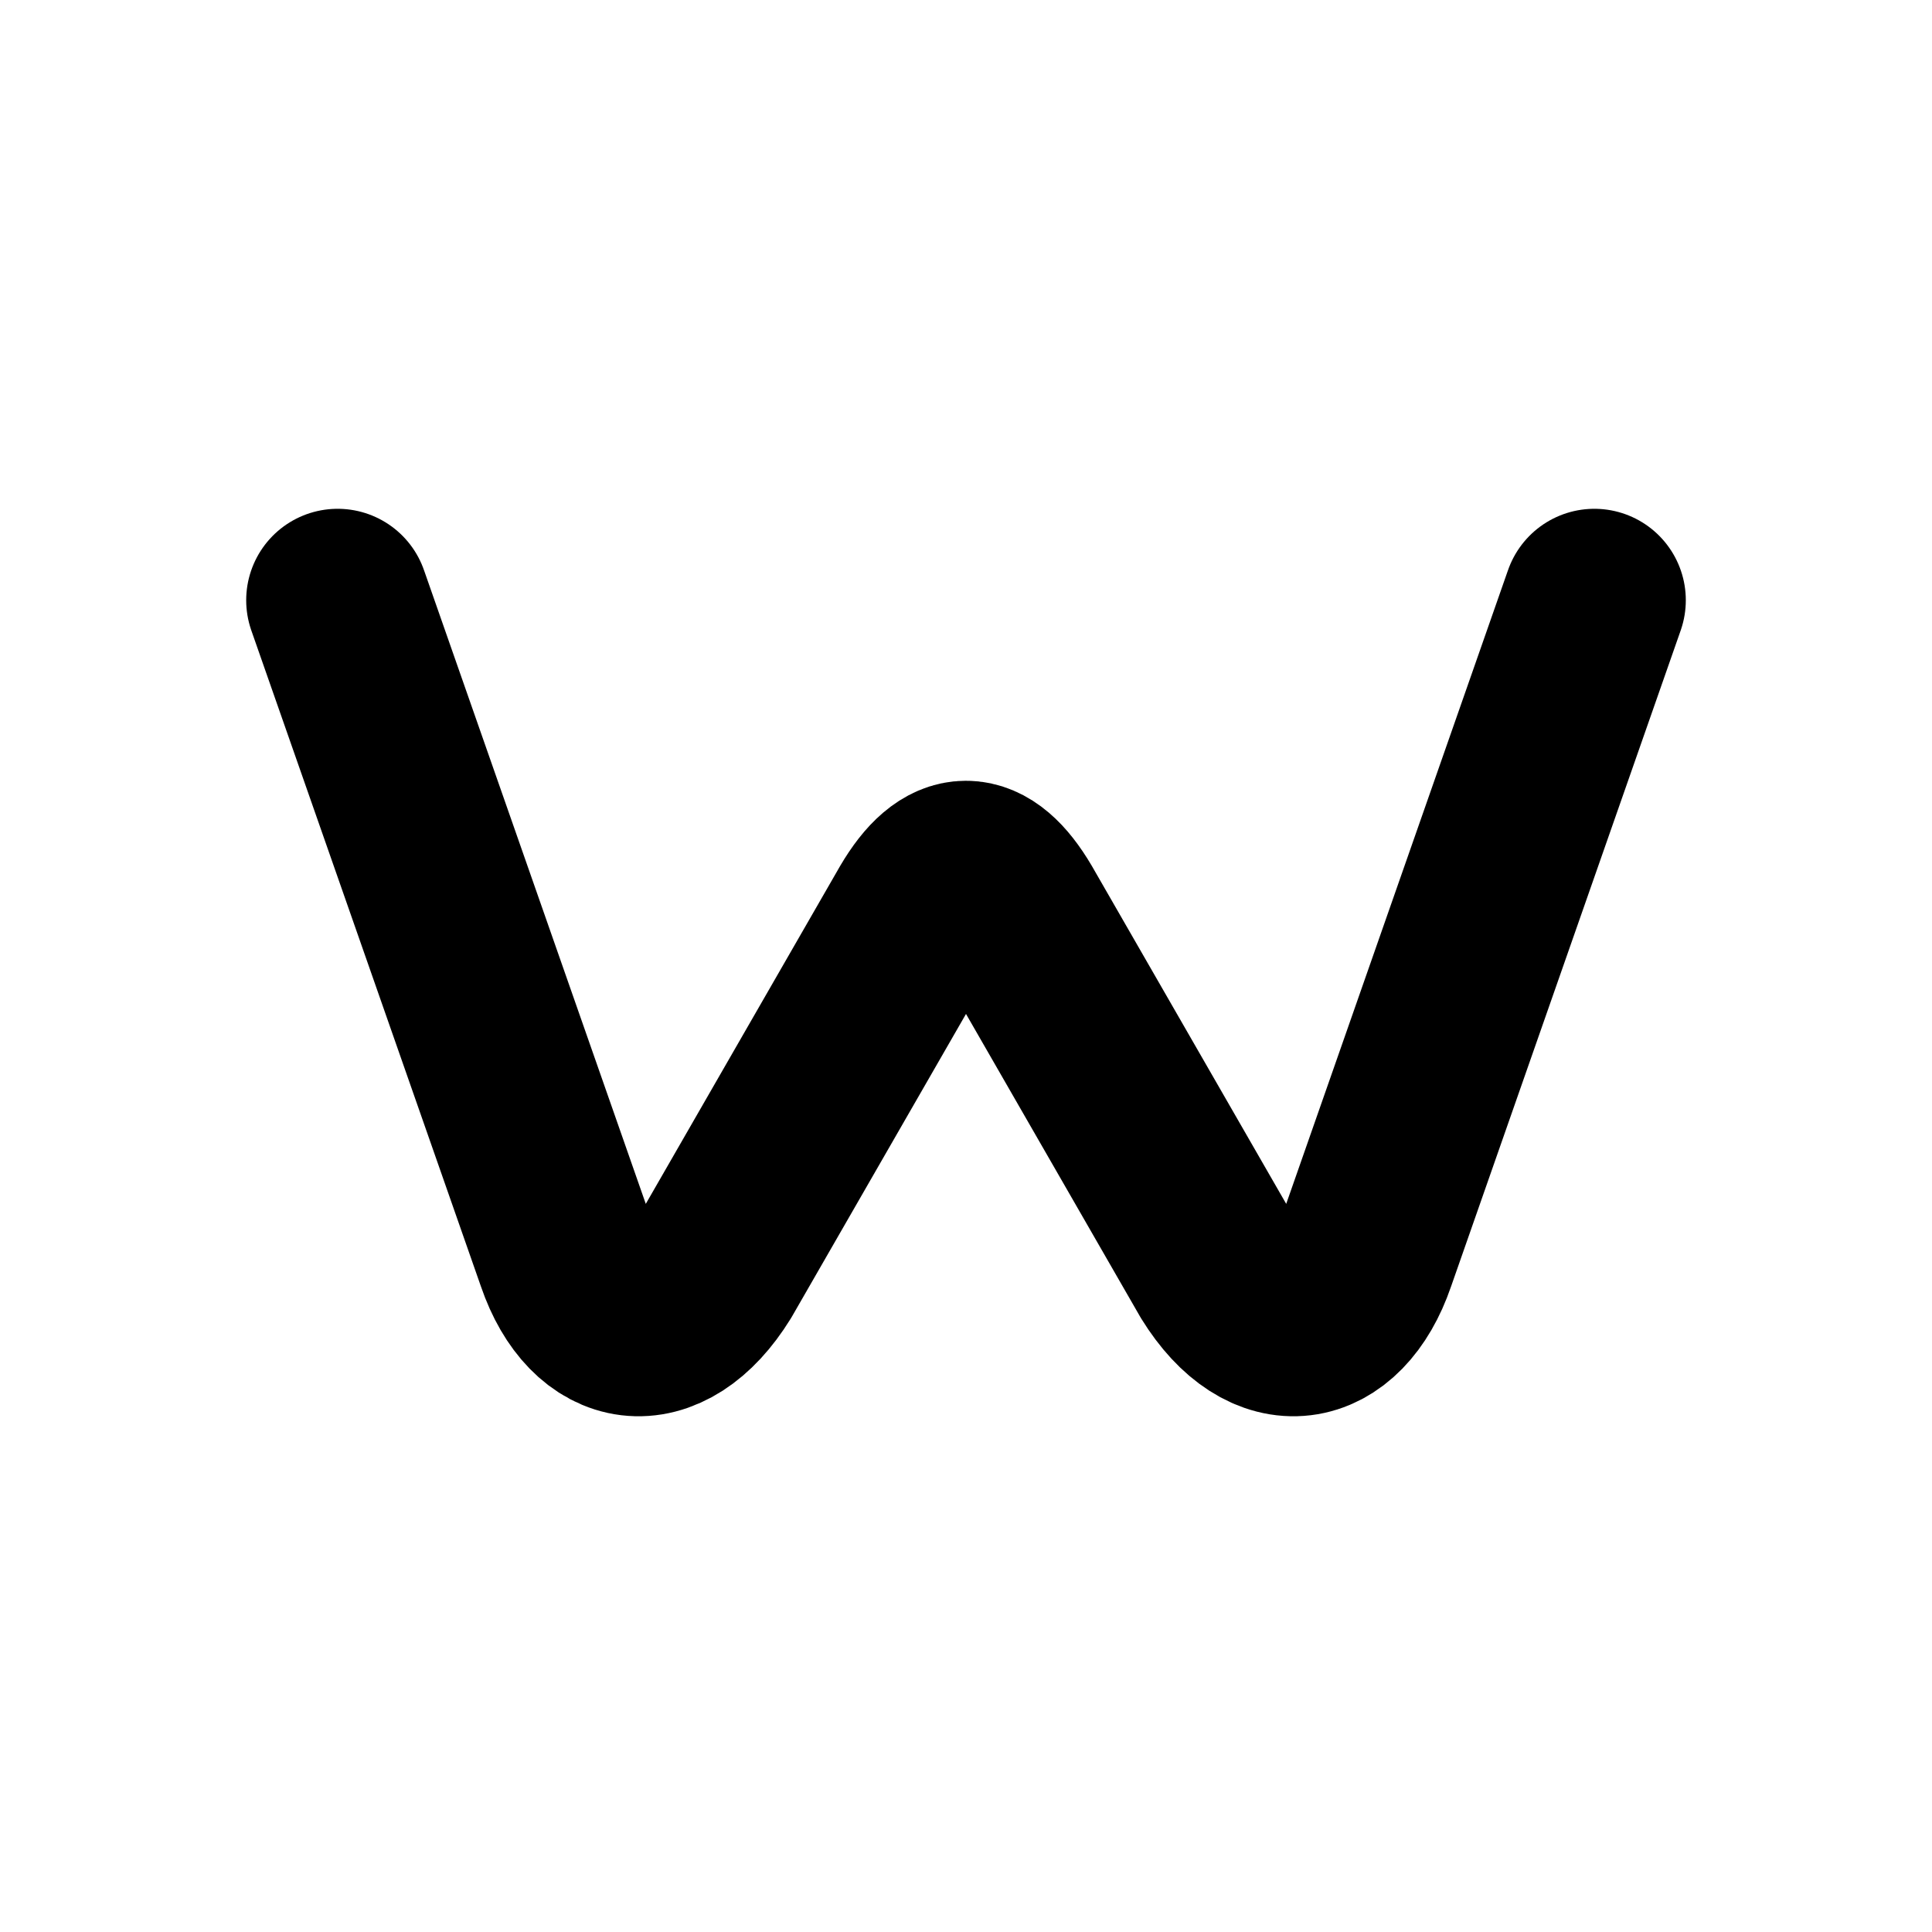
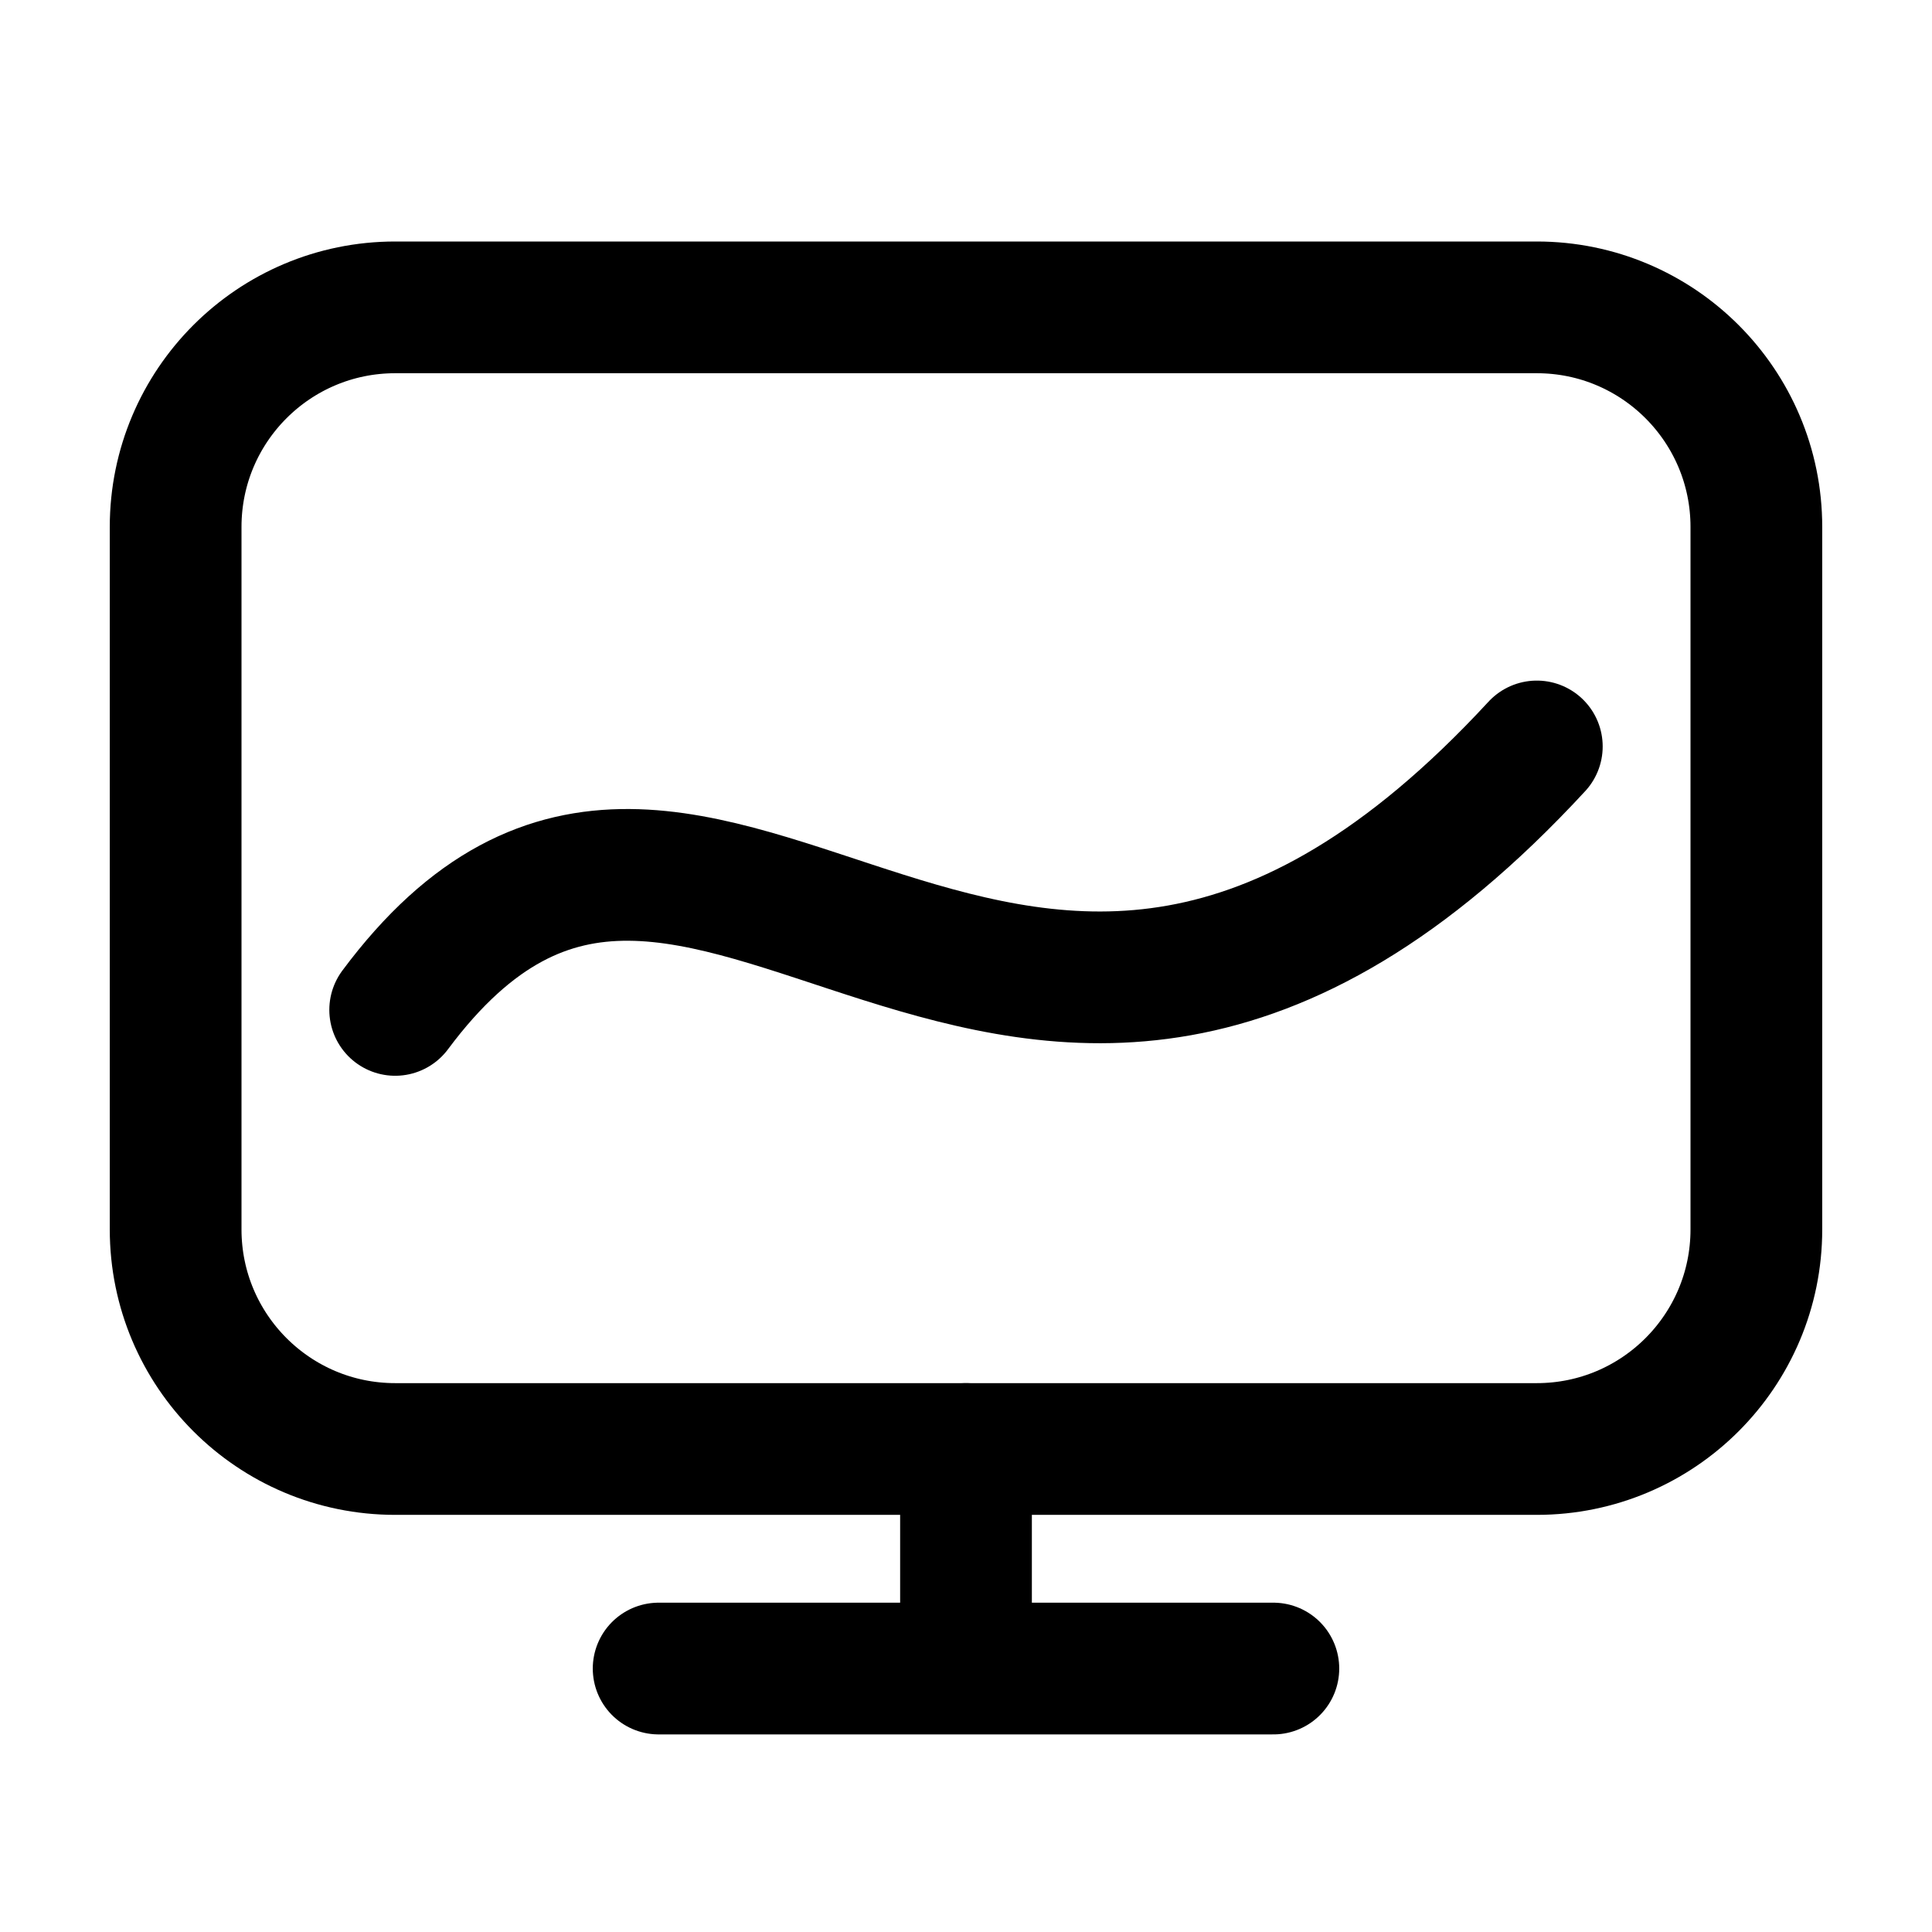
- <svg xmlns="http://www.w3.org/2000/svg" width="22" height="22" viewBox="100 100 824 824">
-   <path d="M244 356 L342 636 C354 671 383 676 404 642 L492 489 Q512 455 532 489 L620 642 C641 676 670 671 682 636 L780 356" fill="none" stroke="#000" stroke-width="78" stroke-linecap="round" stroke-linejoin="round" />
+ <svg xmlns="http://www.w3.org/2000/svg" width="22" height="22" viewBox="0 0 22 22">
+   <g fill="none" stroke="#000" stroke-width="1.5" stroke-linecap="round" stroke-linejoin="round">
+     <rect x="2" y="3.5" width="18" height="13" rx="2.5" />
+     <path d="M4.5 11.5 C8 6.8 11.5 15 17.5 8.5 M11 16.5 V19 M7.5 19 H14.5" />
+   </g>
</svg>
